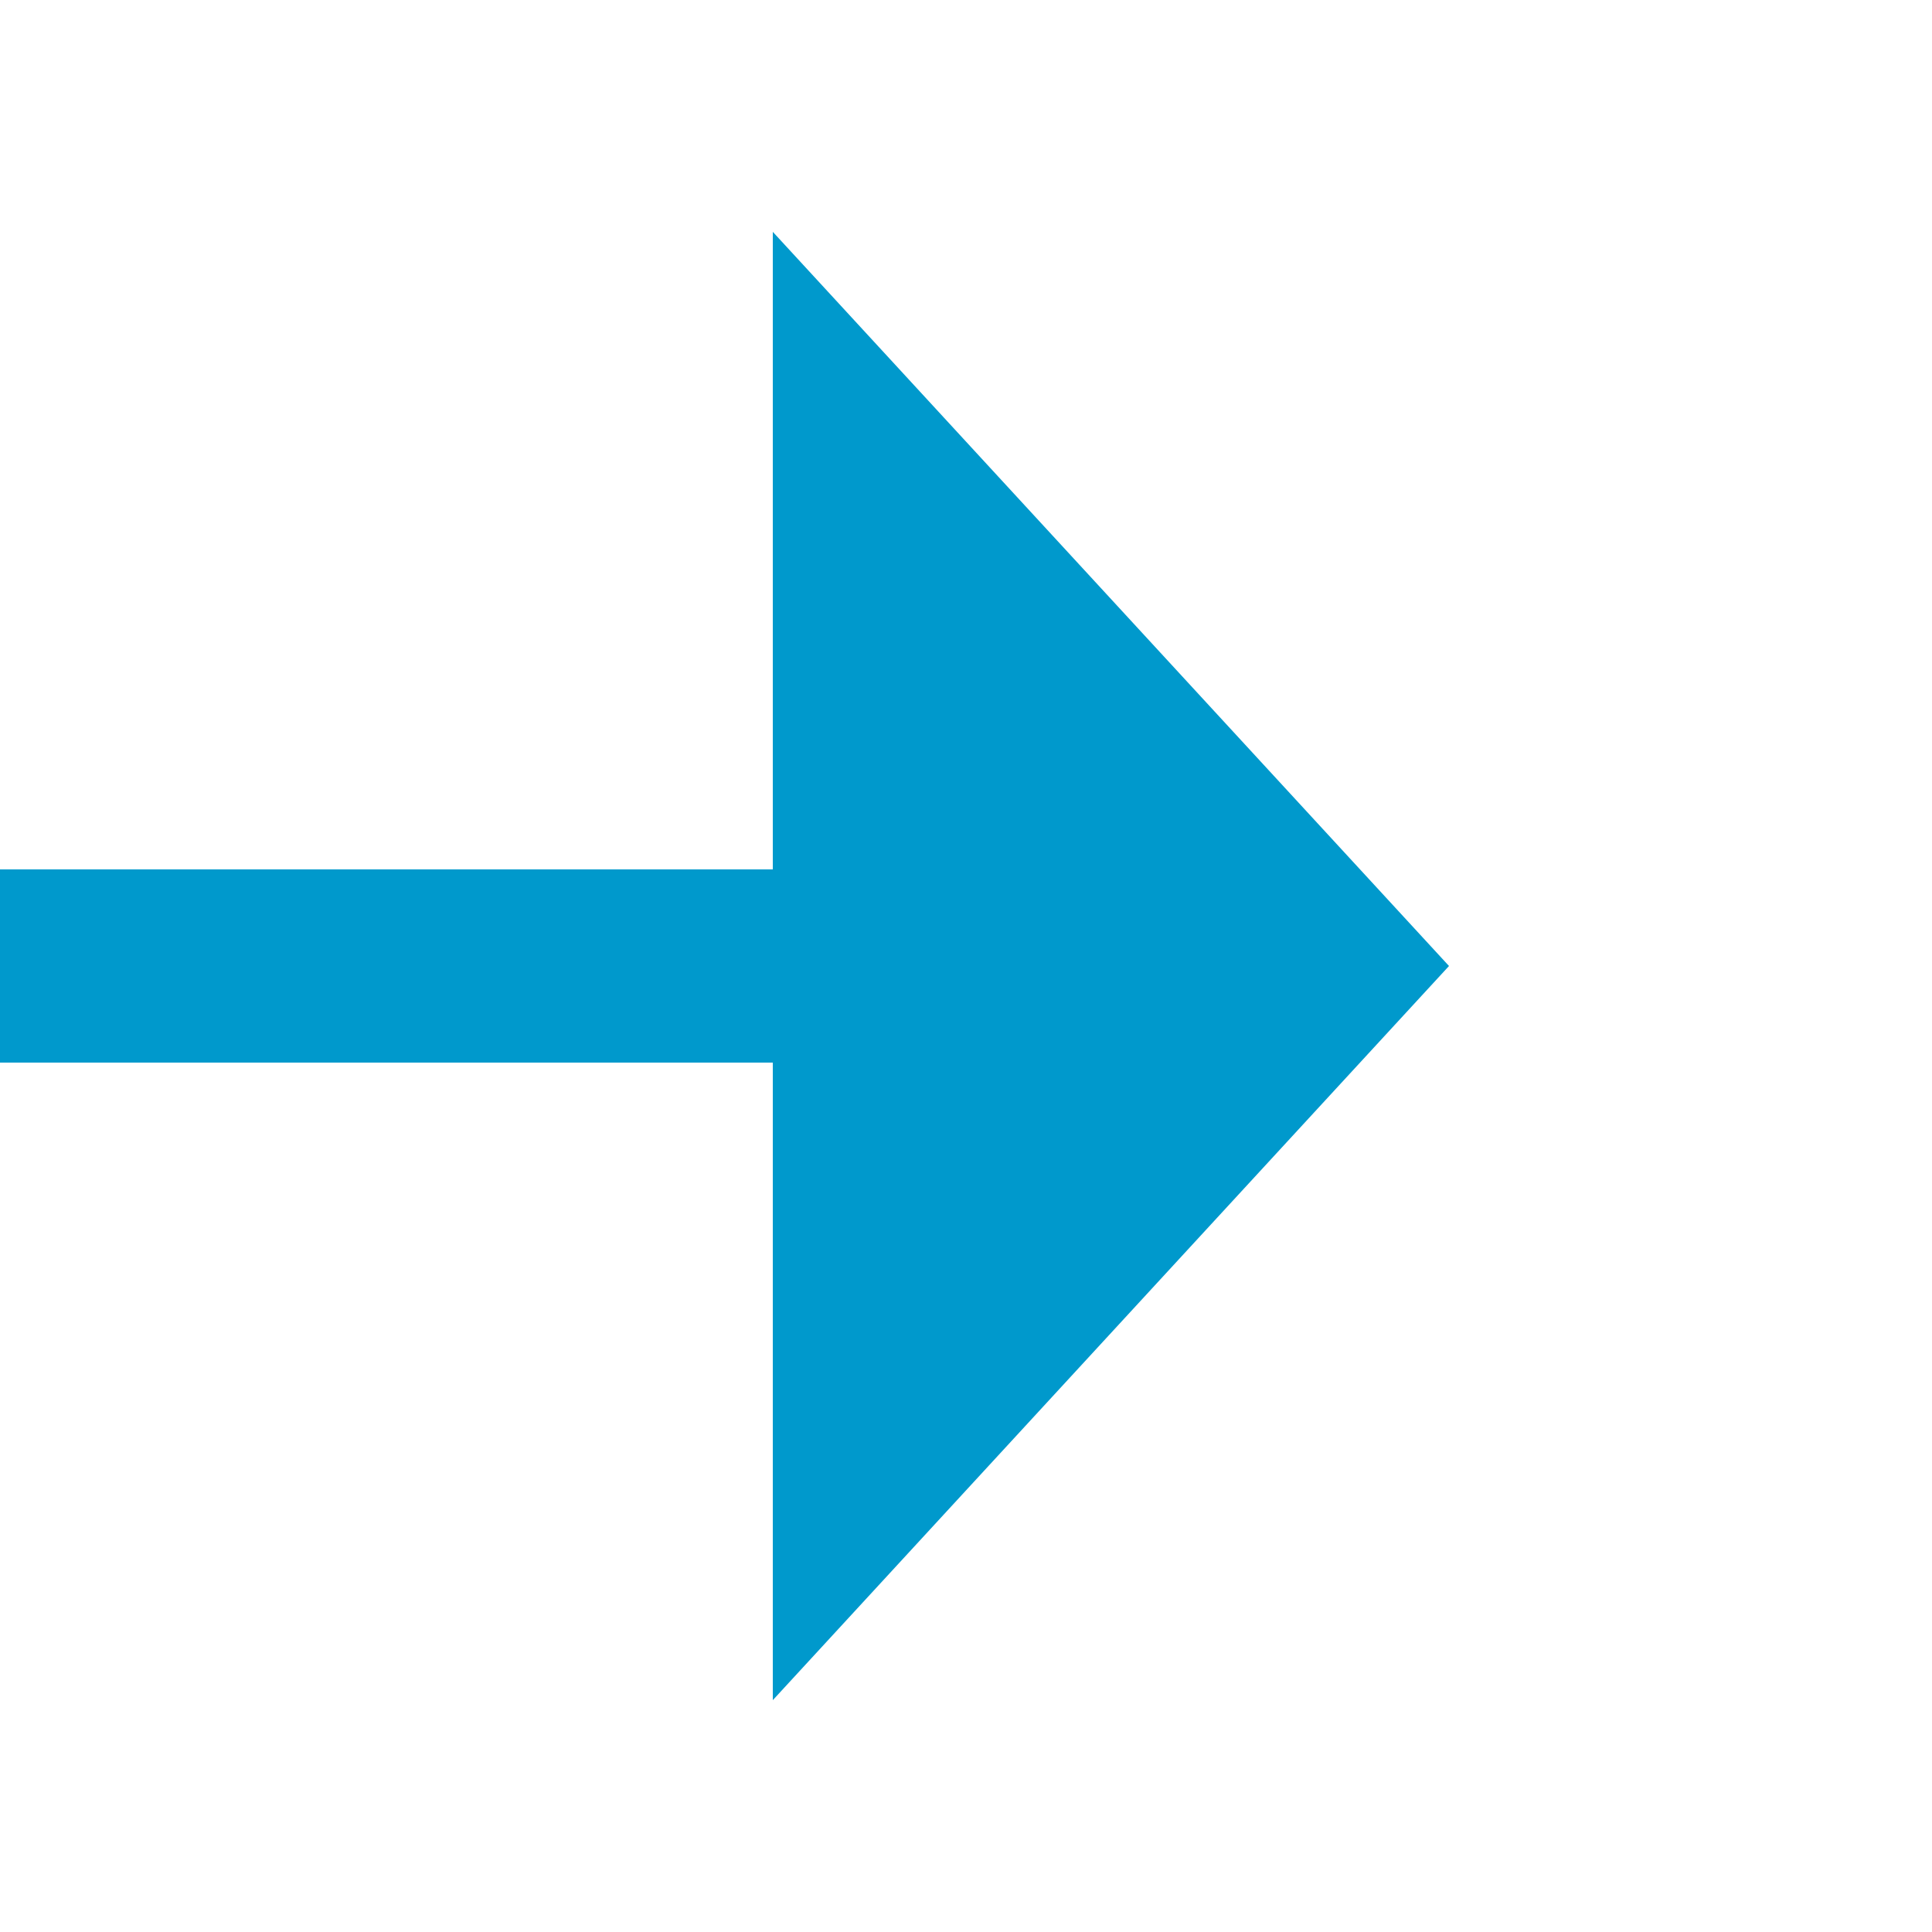
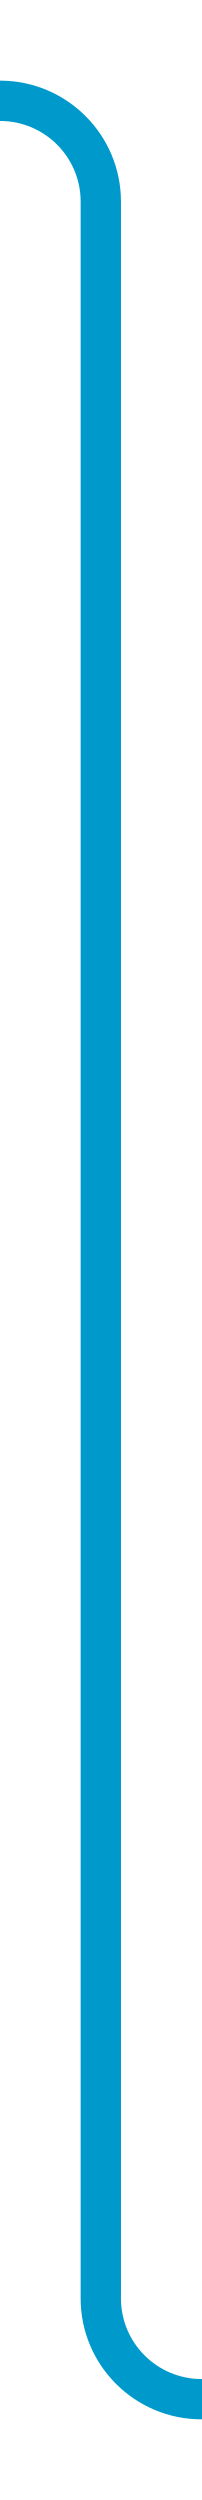
- <svg xmlns="http://www.w3.org/2000/svg" version="1.1" width="20px" height="20px" preserveAspectRatio="xMinYMid meet" viewBox="1405 9471  20 18">
-   <path d="M 748 8059  L 745 8059  A 5 5 0 0 0 740 8064 L 740 9475  A 5 5 0 0 0 745 9480 L 1414 9480  " stroke-width="2" stroke="#0099cc" fill="none" />
-   <path d="M 746.5 8055.5  A 3.5 3.5 0 0 0 743 8059 A 3.5 3.5 0 0 0 746.5 8062.5 A 3.5 3.5 0 0 0 750 8059 A 3.5 3.5 0 0 0 746.5 8055.5 Z M 1413 9487.6  L 1420 9480  L 1413 9472.4  L 1413 9487.6  Z " fill-rule="nonzero" fill="#0099cc" stroke="none" />
+ <svg xmlns="http://www.w3.org/2000/svg" version="1.1" width="10px" height="124px" preserveAspectRatio="xMidYMin meet" viewBox="2956 525  8 124">
+   <path d="M 2542 215  L 2542 225  A 5 5 0 0 0 2547 230 L 2555 230  A 5 5 0 0 1 2560 235 L 2560 525  A 5 5 0 0 0 2565 530 L 2955 530  A 5 5 0 0 1 2960 535 L 2960 639  A 5 5 0 0 0 2965 644 L 2973 644  " stroke-width="2" stroke="#0099cc" fill="none" />
+   <path d="M 2542 213  A 3.5 3.5 0 0 0 2538.5 216.5 A 3.5 3.5 0 0 0 2542 220 A 3.5 3.5 0 0 0 2545.5 216.5 A 3.5 3.5 0 0 0 2542 213 Z M 2972 651.6  L 2979 644  L 2972 636.4  L 2972 651.6  Z " fill-rule="nonzero" fill="#0099cc" stroke="none" />
</svg>
